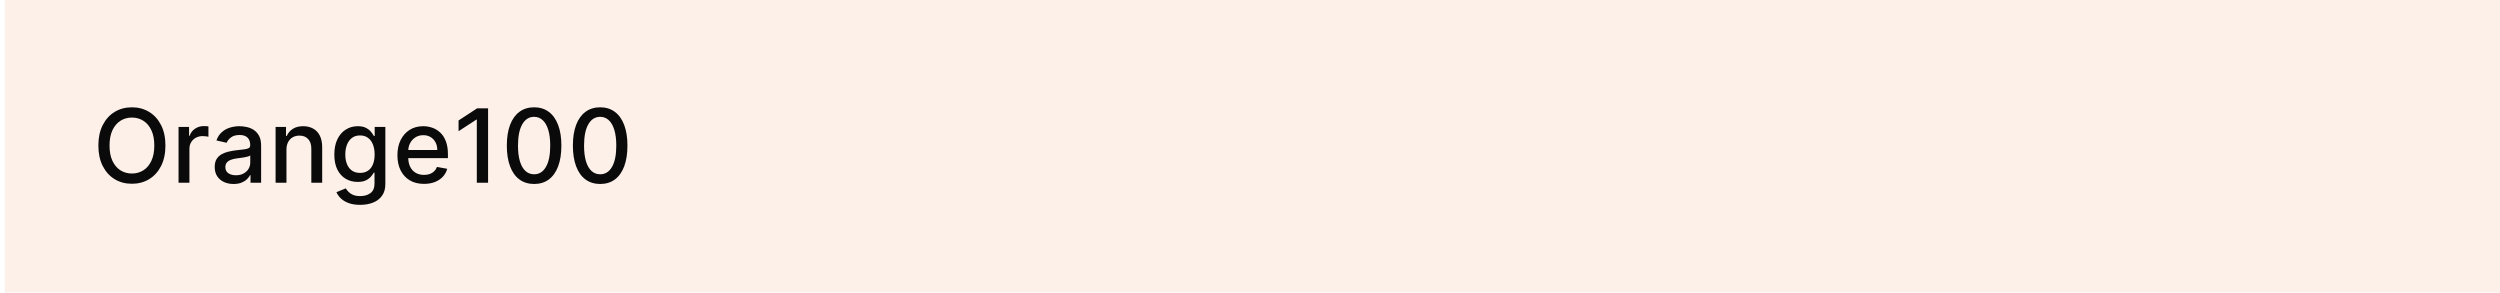
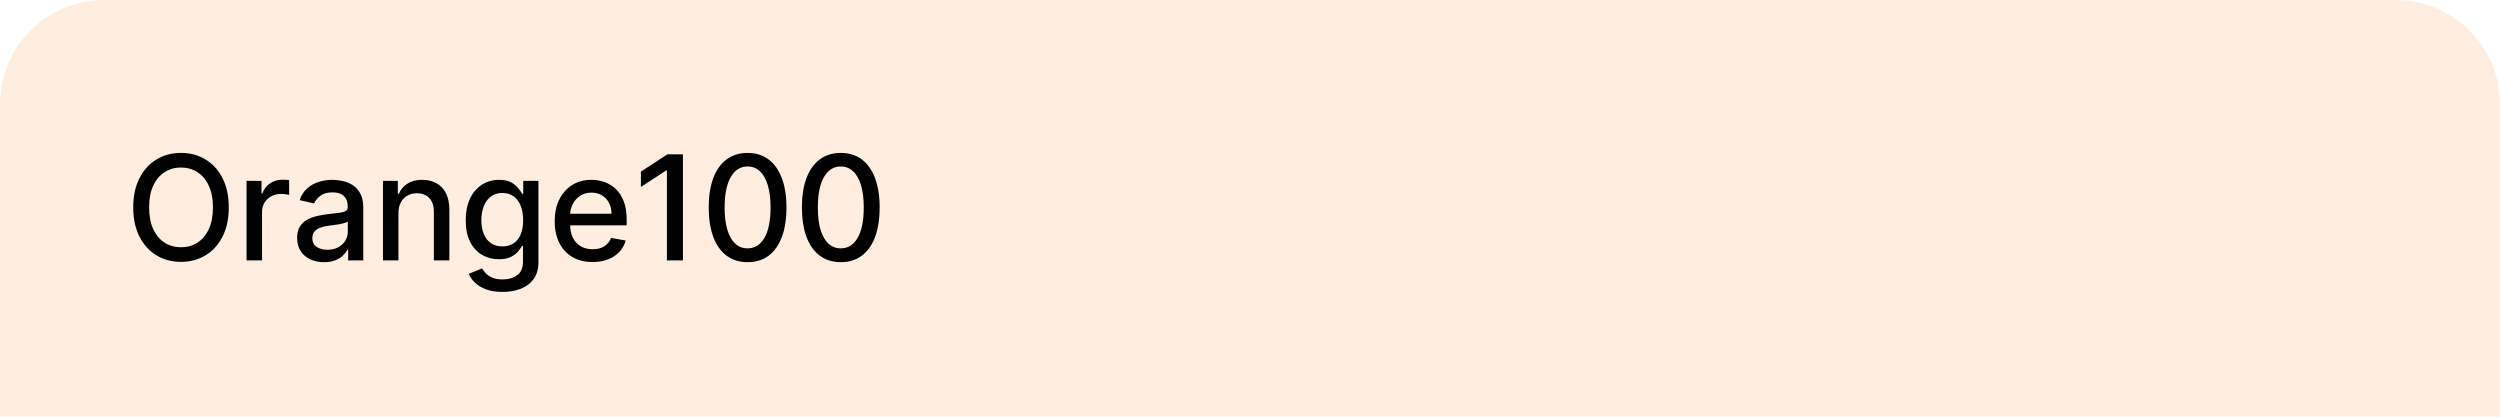
- <svg xmlns="http://www.w3.org/2000/svg" width="342" height="40" viewBox="0 0 342 40" fill="none">
-   <rect width="341.333" height="40" transform="translate(0.666992)" fill="#FCF0E8" />
-   <path d="M22.63 19.909C22.63 20.996 22.431 21.931 22.034 22.713C21.636 23.492 21.09 24.092 20.398 24.513C19.708 24.93 18.925 25.139 18.046 25.139C17.165 25.139 16.378 24.93 15.685 24.513C14.995 24.092 14.452 23.49 14.054 22.708C13.656 21.926 13.457 20.993 13.457 19.909C13.457 18.822 13.656 17.889 14.054 17.11C14.452 16.328 14.995 15.728 15.685 15.31C16.378 14.889 17.165 14.679 18.046 14.679C18.925 14.679 19.708 14.889 20.398 15.31C21.09 15.728 21.636 16.328 22.034 17.11C22.431 17.889 22.63 18.822 22.63 19.909ZM21.109 19.909C21.109 19.081 20.974 18.383 20.706 17.816C20.441 17.246 20.076 16.815 19.612 16.523C19.152 16.229 18.63 16.081 18.046 16.081C17.46 16.081 16.936 16.229 16.475 16.523C16.015 16.815 15.65 17.246 15.382 17.816C15.116 18.383 14.984 19.081 14.984 19.909C14.984 20.738 15.116 21.437 15.382 22.007C15.65 22.574 16.015 23.005 16.475 23.3C16.936 23.591 17.46 23.737 18.046 23.737C18.63 23.737 19.152 23.591 19.612 23.3C20.076 23.005 20.441 22.574 20.706 22.007C20.974 21.437 21.109 20.738 21.109 19.909ZM24.426 25V17.364H25.863V18.577H25.942C26.082 18.166 26.327 17.843 26.678 17.607C27.033 17.369 27.434 17.249 27.881 17.249C27.974 17.249 28.084 17.253 28.209 17.259C28.339 17.266 28.44 17.274 28.513 17.284V18.706C28.453 18.689 28.347 18.671 28.195 18.651C28.042 18.628 27.89 18.616 27.737 18.616C27.386 18.616 27.073 18.691 26.797 18.84C26.526 18.986 26.31 19.19 26.151 19.452C25.992 19.71 25.913 20.005 25.913 20.337V25H24.426ZM31.953 25.169C31.469 25.169 31.032 25.079 30.64 24.901C30.249 24.718 29.939 24.455 29.711 24.11C29.485 23.765 29.373 23.343 29.373 22.842C29.373 22.412 29.456 22.057 29.621 21.778C29.787 21.5 30.011 21.28 30.293 21.117C30.574 20.955 30.889 20.832 31.237 20.749C31.585 20.666 31.94 20.604 32.301 20.56C32.758 20.507 33.13 20.464 33.415 20.431C33.7 20.395 33.907 20.337 34.036 20.257C34.165 20.178 34.23 20.048 34.23 19.869V19.834C34.23 19.4 34.107 19.064 33.862 18.825C33.62 18.587 33.259 18.467 32.778 18.467C32.278 18.467 31.883 18.578 31.595 18.8C31.31 19.019 31.113 19.263 31.003 19.531L29.606 19.213C29.772 18.749 30.014 18.375 30.332 18.09C30.654 17.801 31.023 17.592 31.441 17.463C31.859 17.331 32.298 17.264 32.758 17.264C33.063 17.264 33.386 17.301 33.728 17.374C34.073 17.443 34.394 17.572 34.692 17.761C34.994 17.95 35.241 18.22 35.433 18.572C35.625 18.92 35.721 19.372 35.721 19.929V25H34.27V23.956H34.21C34.114 24.148 33.97 24.337 33.778 24.523C33.585 24.708 33.339 24.863 33.037 24.985C32.735 25.108 32.374 25.169 31.953 25.169ZM32.276 23.976C32.687 23.976 33.038 23.895 33.33 23.732C33.625 23.57 33.849 23.358 34.001 23.096C34.157 22.831 34.235 22.547 34.235 22.246V21.261C34.182 21.314 34.079 21.364 33.927 21.41C33.778 21.454 33.607 21.492 33.415 21.525C33.222 21.555 33.035 21.583 32.853 21.609C32.671 21.633 32.518 21.652 32.395 21.669C32.107 21.706 31.844 21.767 31.605 21.853C31.37 21.939 31.181 22.063 31.038 22.226C30.899 22.385 30.829 22.597 30.829 22.862C30.829 23.23 30.965 23.509 31.237 23.697C31.509 23.883 31.855 23.976 32.276 23.976ZM39.188 20.466V25H37.701V17.364H39.128V18.607H39.223C39.398 18.202 39.673 17.877 40.048 17.632C40.426 17.387 40.901 17.264 41.475 17.264C41.995 17.264 42.451 17.374 42.842 17.592C43.233 17.808 43.536 18.129 43.752 18.557C43.967 18.984 44.075 19.513 44.075 20.143V25H42.589V20.322C42.589 19.768 42.444 19.336 42.156 19.024C41.868 18.709 41.472 18.552 40.968 18.552C40.623 18.552 40.316 18.626 40.048 18.776C39.783 18.925 39.572 19.143 39.417 19.432C39.264 19.717 39.188 20.062 39.188 20.466ZM49.27 28.023C48.664 28.023 48.142 27.943 47.704 27.784C47.27 27.625 46.916 27.415 46.64 27.153C46.365 26.891 46.16 26.604 46.024 26.293L47.302 25.766C47.391 25.912 47.51 26.066 47.66 26.228C47.812 26.394 48.017 26.535 48.276 26.651C48.538 26.767 48.874 26.825 49.285 26.825C49.849 26.825 50.314 26.687 50.682 26.412C51.05 26.14 51.234 25.706 51.234 25.109V23.608H51.14C51.05 23.77 50.921 23.951 50.752 24.15C50.586 24.349 50.358 24.521 50.066 24.667C49.774 24.813 49.395 24.886 48.927 24.886C48.324 24.886 47.781 24.745 47.297 24.463C46.816 24.178 46.435 23.759 46.153 23.205C45.875 22.648 45.736 21.964 45.736 21.152C45.736 20.34 45.873 19.644 46.148 19.064C46.427 18.484 46.808 18.04 47.292 17.732C47.776 17.42 48.324 17.264 48.937 17.264C49.411 17.264 49.794 17.344 50.086 17.503C50.377 17.659 50.604 17.841 50.767 18.05C50.932 18.259 51.06 18.442 51.15 18.602H51.259V17.364H52.716V25.169C52.716 25.825 52.563 26.364 52.258 26.785C51.953 27.206 51.541 27.517 51.02 27.72C50.503 27.922 49.92 28.023 49.27 28.023ZM49.255 23.653C49.683 23.653 50.044 23.553 50.339 23.354C50.638 23.152 50.863 22.864 51.015 22.489C51.171 22.111 51.249 21.659 51.249 21.132C51.249 20.618 51.173 20.166 51.02 19.775C50.868 19.384 50.644 19.079 50.349 18.86C50.054 18.638 49.69 18.527 49.255 18.527C48.808 18.527 48.435 18.643 48.137 18.875C47.839 19.104 47.613 19.415 47.461 19.81C47.312 20.204 47.237 20.645 47.237 21.132C47.237 21.633 47.313 22.072 47.466 22.45C47.618 22.827 47.843 23.122 48.142 23.334C48.443 23.547 48.815 23.653 49.255 23.653ZM58 25.154C57.248 25.154 56.6 24.993 56.057 24.672C55.516 24.347 55.099 23.891 54.804 23.305C54.512 22.715 54.366 22.024 54.366 21.232C54.366 20.449 54.512 19.76 54.804 19.163C55.099 18.567 55.51 18.101 56.037 17.766C56.567 17.432 57.187 17.264 57.896 17.264C58.327 17.264 58.745 17.335 59.149 17.478C59.553 17.62 59.916 17.844 60.238 18.149C60.559 18.454 60.813 18.85 60.998 19.337C61.184 19.821 61.277 20.41 61.277 21.102V21.629H55.206V20.516H59.82C59.82 20.125 59.74 19.778 59.581 19.477C59.422 19.172 59.199 18.931 58.91 18.756C58.625 18.58 58.291 18.492 57.906 18.492C57.488 18.492 57.124 18.595 56.812 18.8C56.504 19.003 56.265 19.268 56.096 19.596C55.931 19.921 55.848 20.274 55.848 20.655V21.525C55.848 22.035 55.937 22.47 56.116 22.827C56.298 23.185 56.552 23.459 56.877 23.648C57.202 23.833 57.581 23.926 58.015 23.926C58.297 23.926 58.554 23.886 58.786 23.807C59.018 23.724 59.218 23.601 59.388 23.439C59.557 23.276 59.686 23.076 59.775 22.837L61.182 23.091C61.07 23.505 60.867 23.868 60.576 24.18C60.287 24.488 59.924 24.728 59.487 24.901C59.053 25.07 58.557 25.154 58 25.154ZM66.769 14.818V25H65.228V16.359H65.168L62.732 17.95V16.479L65.273 14.818H66.769ZM73.068 25.169C72.283 25.166 71.611 24.959 71.055 24.548C70.498 24.137 70.072 23.538 69.777 22.753C69.482 21.967 69.334 21.021 69.334 19.914C69.334 18.81 69.482 17.867 69.777 17.085C70.075 16.303 70.503 15.706 71.06 15.296C71.62 14.884 72.289 14.679 73.068 14.679C73.847 14.679 74.515 14.886 75.072 15.3C75.629 15.711 76.054 16.308 76.349 17.09C76.648 17.869 76.797 18.81 76.797 19.914C76.797 21.024 76.649 21.972 76.354 22.758C76.059 23.54 75.633 24.138 75.077 24.553C74.52 24.963 73.85 25.169 73.068 25.169ZM73.068 23.842C73.757 23.842 74.296 23.505 74.684 22.832C75.075 22.16 75.27 21.187 75.27 19.914C75.27 19.069 75.181 18.355 75.002 17.771C74.826 17.185 74.573 16.741 74.241 16.439C73.913 16.134 73.522 15.982 73.068 15.982C72.382 15.982 71.843 16.32 71.452 16.996C71.061 17.672 70.864 18.645 70.861 19.914C70.861 20.762 70.948 21.48 71.124 22.067C71.303 22.65 71.557 23.093 71.885 23.394C72.213 23.692 72.607 23.842 73.068 23.842ZM82.105 25.169C81.32 25.166 80.648 24.959 80.092 24.548C79.535 24.137 79.109 23.538 78.814 22.753C78.519 21.967 78.371 21.021 78.371 19.914C78.371 18.81 78.519 17.867 78.814 17.085C79.112 16.303 79.54 15.706 80.097 15.296C80.657 14.884 81.326 14.679 82.105 14.679C82.884 14.679 83.552 14.886 84.109 15.3C84.666 15.711 85.091 16.308 85.386 17.09C85.685 17.869 85.834 18.81 85.834 19.914C85.834 21.024 85.686 21.972 85.391 22.758C85.096 23.54 84.671 24.138 84.114 24.553C83.557 24.963 82.887 25.169 82.105 25.169ZM82.105 23.842C82.795 23.842 83.333 23.505 83.721 22.832C84.112 22.16 84.308 21.187 84.308 19.914C84.308 19.069 84.218 18.355 84.039 17.771C83.864 17.185 83.61 16.741 83.278 16.439C82.95 16.134 82.559 15.982 82.105 15.982C81.419 15.982 80.88 16.32 80.489 16.996C80.098 17.672 79.901 18.645 79.898 19.914C79.898 20.762 79.986 21.48 80.161 22.067C80.34 22.65 80.594 23.093 80.922 23.394C81.25 23.692 81.644 23.842 82.105 23.842Z" fill="#0A0A0B" />
+ <svg xmlns="http://www.w3.org/2000/svg" width="240" height="40" viewBox="0 0 240 40" fill="none">
+   <path d="M0 10C0 4.477 4.477 0 10 0H230C235.523 0 240 4.477 240 10V40H0V10Z" fill="#FFEEE0" />
+   <path d="M21.963 19.909C21.963 20.996 21.764 21.931 21.366 22.713C20.969 23.492 20.424 24.092 19.731 24.513C19.041 24.93 18.258 25.139 17.379 25.139C16.498 25.139 15.71 24.93 15.018 24.513C14.328 24.092 13.785 23.49 13.387 22.708C12.989 21.926 12.79 20.993 12.79 19.909C12.79 18.822 12.989 17.889 13.387 17.11C13.785 16.328 14.328 15.728 15.018 15.31C15.71 14.889 16.498 14.679 17.379 14.679C18.258 14.679 19.041 14.889 19.731 15.31C20.424 15.728 20.969 16.328 21.366 17.11C21.764 17.889 21.963 18.822 21.963 19.909ZM20.442 19.909C20.442 19.081 20.308 18.383 20.039 17.816C19.774 17.246 19.409 16.815 18.945 16.523C18.485 16.229 17.963 16.081 17.379 16.081C16.793 16.081 16.269 16.229 15.808 16.523C15.348 16.815 14.983 17.246 14.714 17.816C14.449 18.383 14.317 19.081 14.317 19.909C14.317 20.738 14.449 21.437 14.714 22.007C14.983 22.574 15.348 23.005 15.808 23.3C16.269 23.591 16.793 23.737 17.379 23.737C17.963 23.737 18.485 23.591 18.945 23.3C19.409 23.005 19.774 22.574 20.039 22.007C20.308 21.437 20.442 20.738 20.442 19.909ZM23.669 25V17.364H25.106V18.577H25.185C25.325 18.166 25.57 17.843 25.921 17.607C26.276 17.369 26.677 17.249 27.124 17.249C27.217 17.249 27.326 17.253 27.452 17.259C27.582 17.266 27.683 17.274 27.756 17.284V18.706C27.696 18.689 27.59 18.671 27.438 18.651C27.285 18.628 27.133 18.616 26.98 18.616C26.629 18.616 26.316 18.691 26.041 18.84C25.769 18.986 25.553 19.19 25.394 19.452C25.235 19.71 25.156 20.005 25.156 20.337V25H23.669ZM31.106 25.169C30.622 25.169 30.185 25.079 29.794 24.901C29.402 24.718 29.093 24.455 28.864 24.11C28.639 23.765 28.526 23.343 28.526 22.842C28.526 22.412 28.609 22.057 28.774 21.778C28.94 21.5 29.164 21.28 29.445 21.117C29.727 20.955 30.042 20.832 30.39 20.749C30.738 20.666 31.093 20.604 31.454 20.56C31.911 20.507 32.283 20.464 32.568 20.431C32.853 20.395 33.06 20.337 33.189 20.257C33.318 20.178 33.383 20.048 33.383 19.869V19.834C33.383 19.4 33.26 19.064 33.015 18.825C32.773 18.587 32.412 18.467 31.931 18.467C31.431 18.467 31.036 18.578 30.748 18.8C30.463 19.019 30.266 19.263 30.157 19.531L28.759 19.213C28.925 18.749 29.167 18.375 29.485 18.09C29.807 17.801 30.176 17.592 30.594 17.463C31.012 17.331 31.451 17.264 31.911 17.264C32.216 17.264 32.539 17.301 32.881 17.374C33.226 17.443 33.547 17.572 33.845 17.761C34.147 17.95 34.394 18.22 34.586 18.572C34.778 18.92 34.874 19.372 34.874 19.929V25H33.423V23.956H33.363C33.267 24.148 33.123 24.337 32.931 24.523C32.738 24.708 32.492 24.863 32.19 24.985C31.888 25.108 31.527 25.169 31.106 25.169ZM31.429 23.976C31.84 23.976 32.191 23.895 32.483 23.732C32.778 23.57 33.002 23.358 33.154 23.096C33.31 22.831 33.388 22.547 33.388 22.246V21.261C33.335 21.314 33.232 21.364 33.08 21.41C32.931 21.454 32.76 21.492 32.568 21.525C32.376 21.555 32.188 21.583 32.006 21.609C31.824 21.633 31.671 21.652 31.549 21.669C31.26 21.706 30.997 21.767 30.758 21.853C30.523 21.939 30.334 22.063 30.191 22.226C30.052 22.385 29.983 22.597 29.983 22.862C29.983 23.23 30.118 23.509 30.39 23.697C30.662 23.883 31.008 23.976 31.429 23.976ZM38.251 20.466V25H36.764V17.364H38.191V18.607H38.286C38.461 18.202 38.736 17.877 39.111 17.632C39.489 17.387 39.965 17.264 40.538 17.264C41.058 17.264 41.514 17.374 41.905 17.592C42.296 17.808 42.599 18.129 42.815 18.557C43.03 18.984 43.138 19.513 43.138 20.143V25H41.651V20.322C41.651 19.768 41.507 19.336 41.219 19.024C40.931 18.709 40.535 18.552 40.031 18.552C39.686 18.552 39.38 18.626 39.111 18.776C38.846 18.925 38.635 19.143 38.48 19.432C38.327 19.717 38.251 20.062 38.251 20.466ZM48.243 28.023C47.637 28.023 47.115 27.943 46.677 27.784C46.243 27.625 45.889 27.415 45.613 27.153C45.338 26.891 45.133 26.604 44.997 26.293L46.275 25.766C46.364 25.912 46.483 26.066 46.633 26.228C46.785 26.394 46.99 26.535 47.249 26.651C47.511 26.767 47.847 26.825 48.258 26.825C48.822 26.825 49.287 26.687 49.655 26.412C50.023 26.14 50.207 25.706 50.207 25.109V23.608H50.113C50.023 23.77 49.894 23.951 49.725 24.15C49.559 24.349 49.331 24.521 49.039 24.667C48.747 24.813 48.368 24.886 47.9 24.886C47.297 24.886 46.754 24.745 46.27 24.463C45.789 24.178 45.408 23.759 45.126 23.205C44.848 22.648 44.709 21.964 44.709 21.152C44.709 20.34 44.846 19.644 45.121 19.064C45.4 18.484 45.781 18.04 46.265 17.732C46.748 17.42 47.297 17.264 47.91 17.264C48.384 17.264 48.767 17.344 49.059 17.503C49.35 17.659 49.577 17.841 49.74 18.05C49.906 18.259 50.033 18.442 50.123 18.602H50.232V17.364H51.689V25.169C51.689 25.825 51.536 26.364 51.231 26.785C50.926 27.206 50.514 27.517 49.993 27.72C49.476 27.922 48.893 28.023 48.243 28.023ZM48.228 23.653C48.656 23.653 49.017 23.553 49.312 23.354C49.611 23.152 49.836 22.864 49.988 22.489C50.144 22.111 50.222 21.659 50.222 21.132C50.222 20.618 50.146 20.166 49.993 19.775C49.841 19.384 49.617 19.079 49.322 18.86C49.027 18.638 48.663 18.527 48.228 18.527C47.781 18.527 47.408 18.643 47.11 18.875C46.812 19.104 46.586 19.415 46.434 19.81C46.285 20.204 46.21 20.645 46.21 21.132C46.21 21.633 46.286 22.072 46.439 22.45C46.591 22.827 46.816 23.122 47.115 23.334C47.416 23.547 47.788 23.653 48.228 23.653ZM56.883 25.154C56.131 25.154 55.483 24.993 54.94 24.672C54.399 24.347 53.982 23.891 53.687 23.305C53.395 22.715 53.249 22.024 53.249 21.232C53.249 20.449 53.395 19.76 53.687 19.163C53.982 18.567 54.393 18.101 54.92 17.766C55.45 17.432 56.07 17.264 56.779 17.264C57.21 17.264 57.627 17.335 58.032 17.478C58.436 17.62 58.799 17.844 59.121 18.149C59.442 18.454 59.696 18.85 59.881 19.337C60.067 19.821 60.16 20.41 60.16 21.102V21.629H54.089V20.516H58.703C58.703 20.125 58.623 19.778 58.464 19.477C58.305 19.172 58.082 18.931 57.793 18.756C57.508 18.58 57.173 18.492 56.789 18.492C56.371 18.492 56.007 18.595 55.695 18.8C55.387 19.003 55.148 19.268 54.979 19.596C54.814 19.921 54.731 20.274 54.731 20.655V21.525C54.731 22.035 54.82 22.47 54.999 22.827C55.181 23.185 55.435 23.459 55.76 23.648C56.085 23.833 56.464 23.926 56.898 23.926C57.18 23.926 57.437 23.886 57.669 23.807C57.901 23.724 58.102 23.601 58.27 23.439C58.44 23.276 58.569 23.076 58.658 22.837L60.065 23.091C59.953 23.505 59.75 23.868 59.459 24.18C59.17 24.488 58.807 24.728 58.37 24.901C57.936 25.07 57.44 25.154 56.883 25.154ZM65.562 14.818V25H64.021V16.359H63.961L61.525 17.95V16.479L64.066 14.818H65.562ZM71.771 25.169C70.986 25.166 70.314 24.959 69.758 24.548C69.201 24.137 68.775 23.538 68.48 22.753C68.185 21.967 68.037 21.021 68.037 19.914C68.037 18.81 68.185 17.867 68.48 17.085C68.778 16.303 69.206 15.706 69.763 15.296C70.323 14.884 70.992 14.679 71.771 14.679C72.55 14.679 73.218 14.886 73.775 15.3C74.332 15.711 74.757 16.308 75.052 17.09C75.351 17.869 75.5 18.81 75.5 19.914C75.5 21.024 75.352 21.972 75.057 22.758C74.762 23.54 74.336 24.138 73.78 24.553C73.223 24.963 72.553 25.169 71.771 25.169ZM71.771 23.842C72.46 23.842 72.999 23.505 73.387 22.832C73.778 22.16 73.974 21.187 73.974 19.914C73.974 19.069 73.884 18.355 73.705 17.771C73.529 17.185 73.276 16.741 72.944 16.439C72.616 16.134 72.225 15.982 71.771 15.982C71.085 15.982 70.546 16.32 70.155 16.996C69.764 17.672 69.567 18.645 69.564 19.914C69.564 20.762 69.651 21.48 69.827 22.067C70.006 22.65 70.26 23.093 70.588 23.394C70.916 23.692 71.31 23.842 71.771 23.842ZM80.718 25.169C79.933 25.166 79.261 24.959 78.705 24.548C78.148 24.137 77.722 23.538 77.427 22.753C77.132 21.967 76.984 21.021 76.984 19.914C76.984 18.81 77.132 17.867 77.427 17.085C77.725 16.303 78.153 15.706 78.71 15.296C79.27 14.884 79.939 14.679 80.718 14.679C81.497 14.679 82.165 14.886 82.722 15.3C83.279 15.711 83.704 16.308 83.999 17.09C84.298 17.869 84.447 18.81 84.447 19.914C84.447 21.024 84.299 21.972 84.004 22.758C83.709 23.54 83.284 24.138 82.727 24.553C82.17 24.963 81.5 25.169 80.718 25.169ZM80.718 23.842C81.408 23.842 81.946 23.505 82.334 22.832C82.725 22.16 82.921 21.187 82.921 19.914C82.921 19.069 82.831 18.355 82.652 17.771C82.477 17.185 82.223 16.741 81.891 16.439C81.563 16.134 81.172 15.982 80.718 15.982C80.032 15.982 79.493 16.32 79.102 16.996C78.711 17.672 78.514 18.645 78.511 19.914C78.511 20.762 78.599 21.48 78.774 22.067C78.953 22.65 79.207 23.093 79.535 23.394C79.863 23.692 80.257 23.842 80.718 23.842Z" fill="black" />
</svg>
